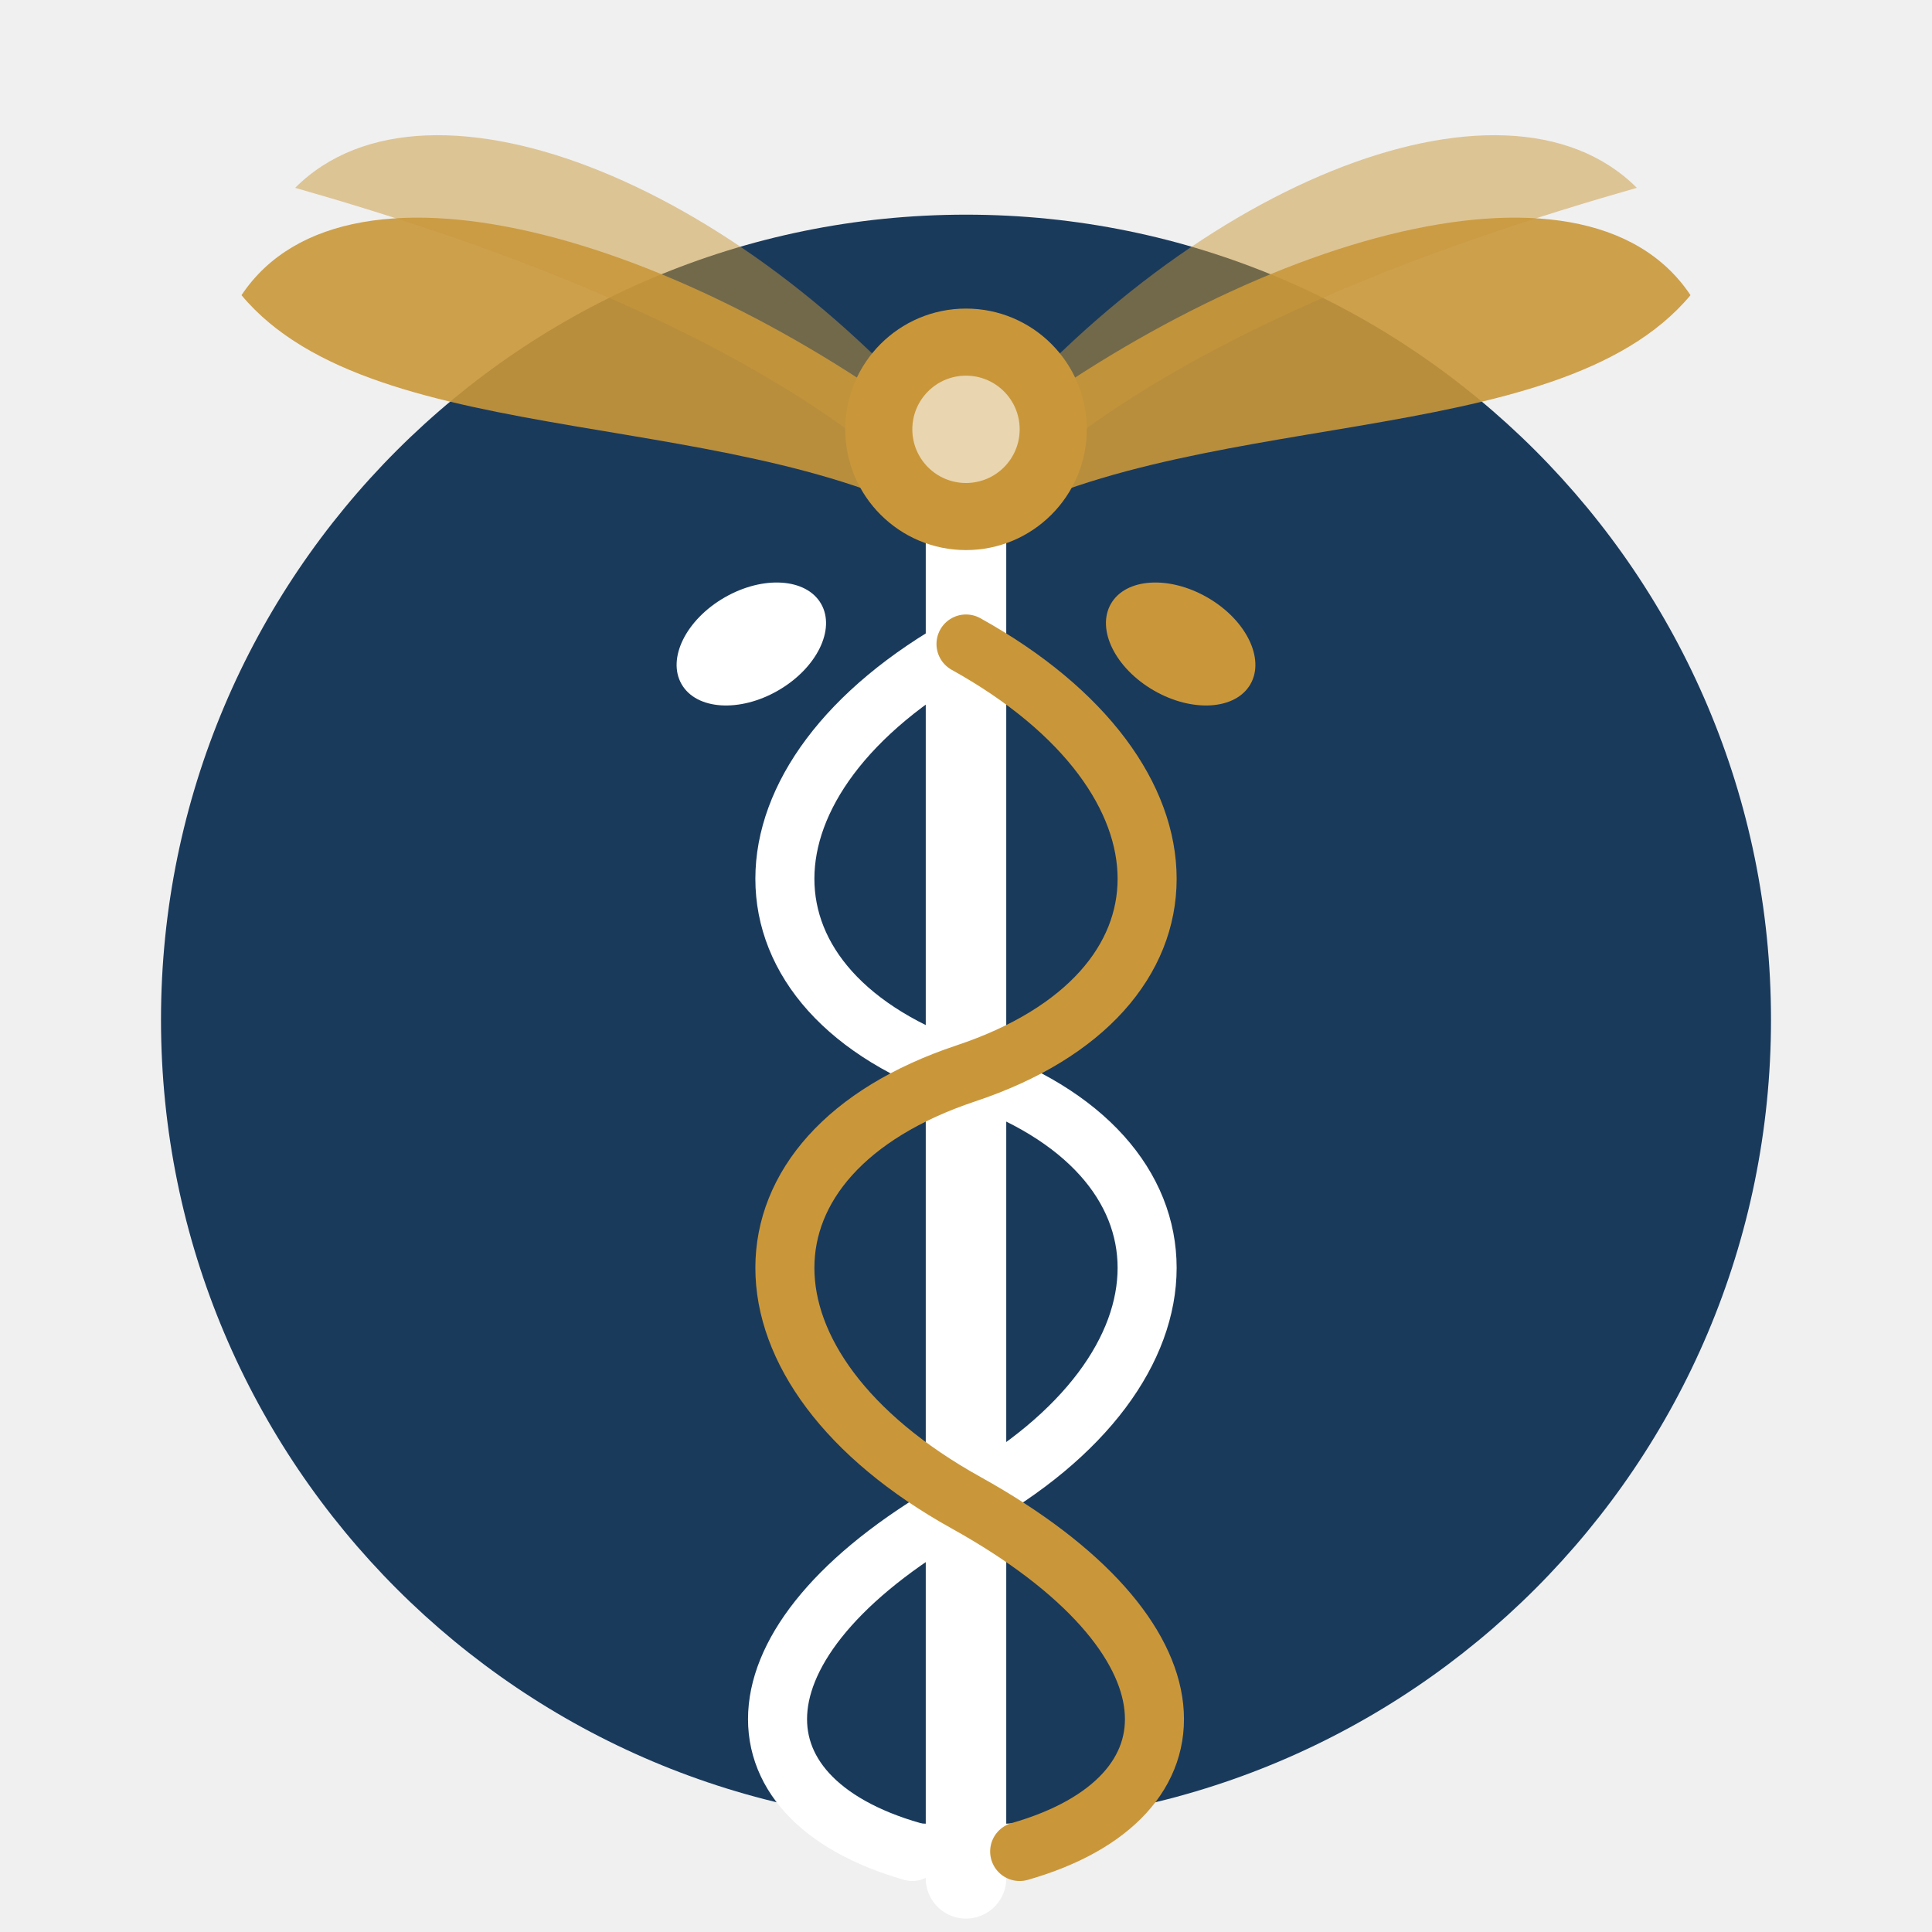
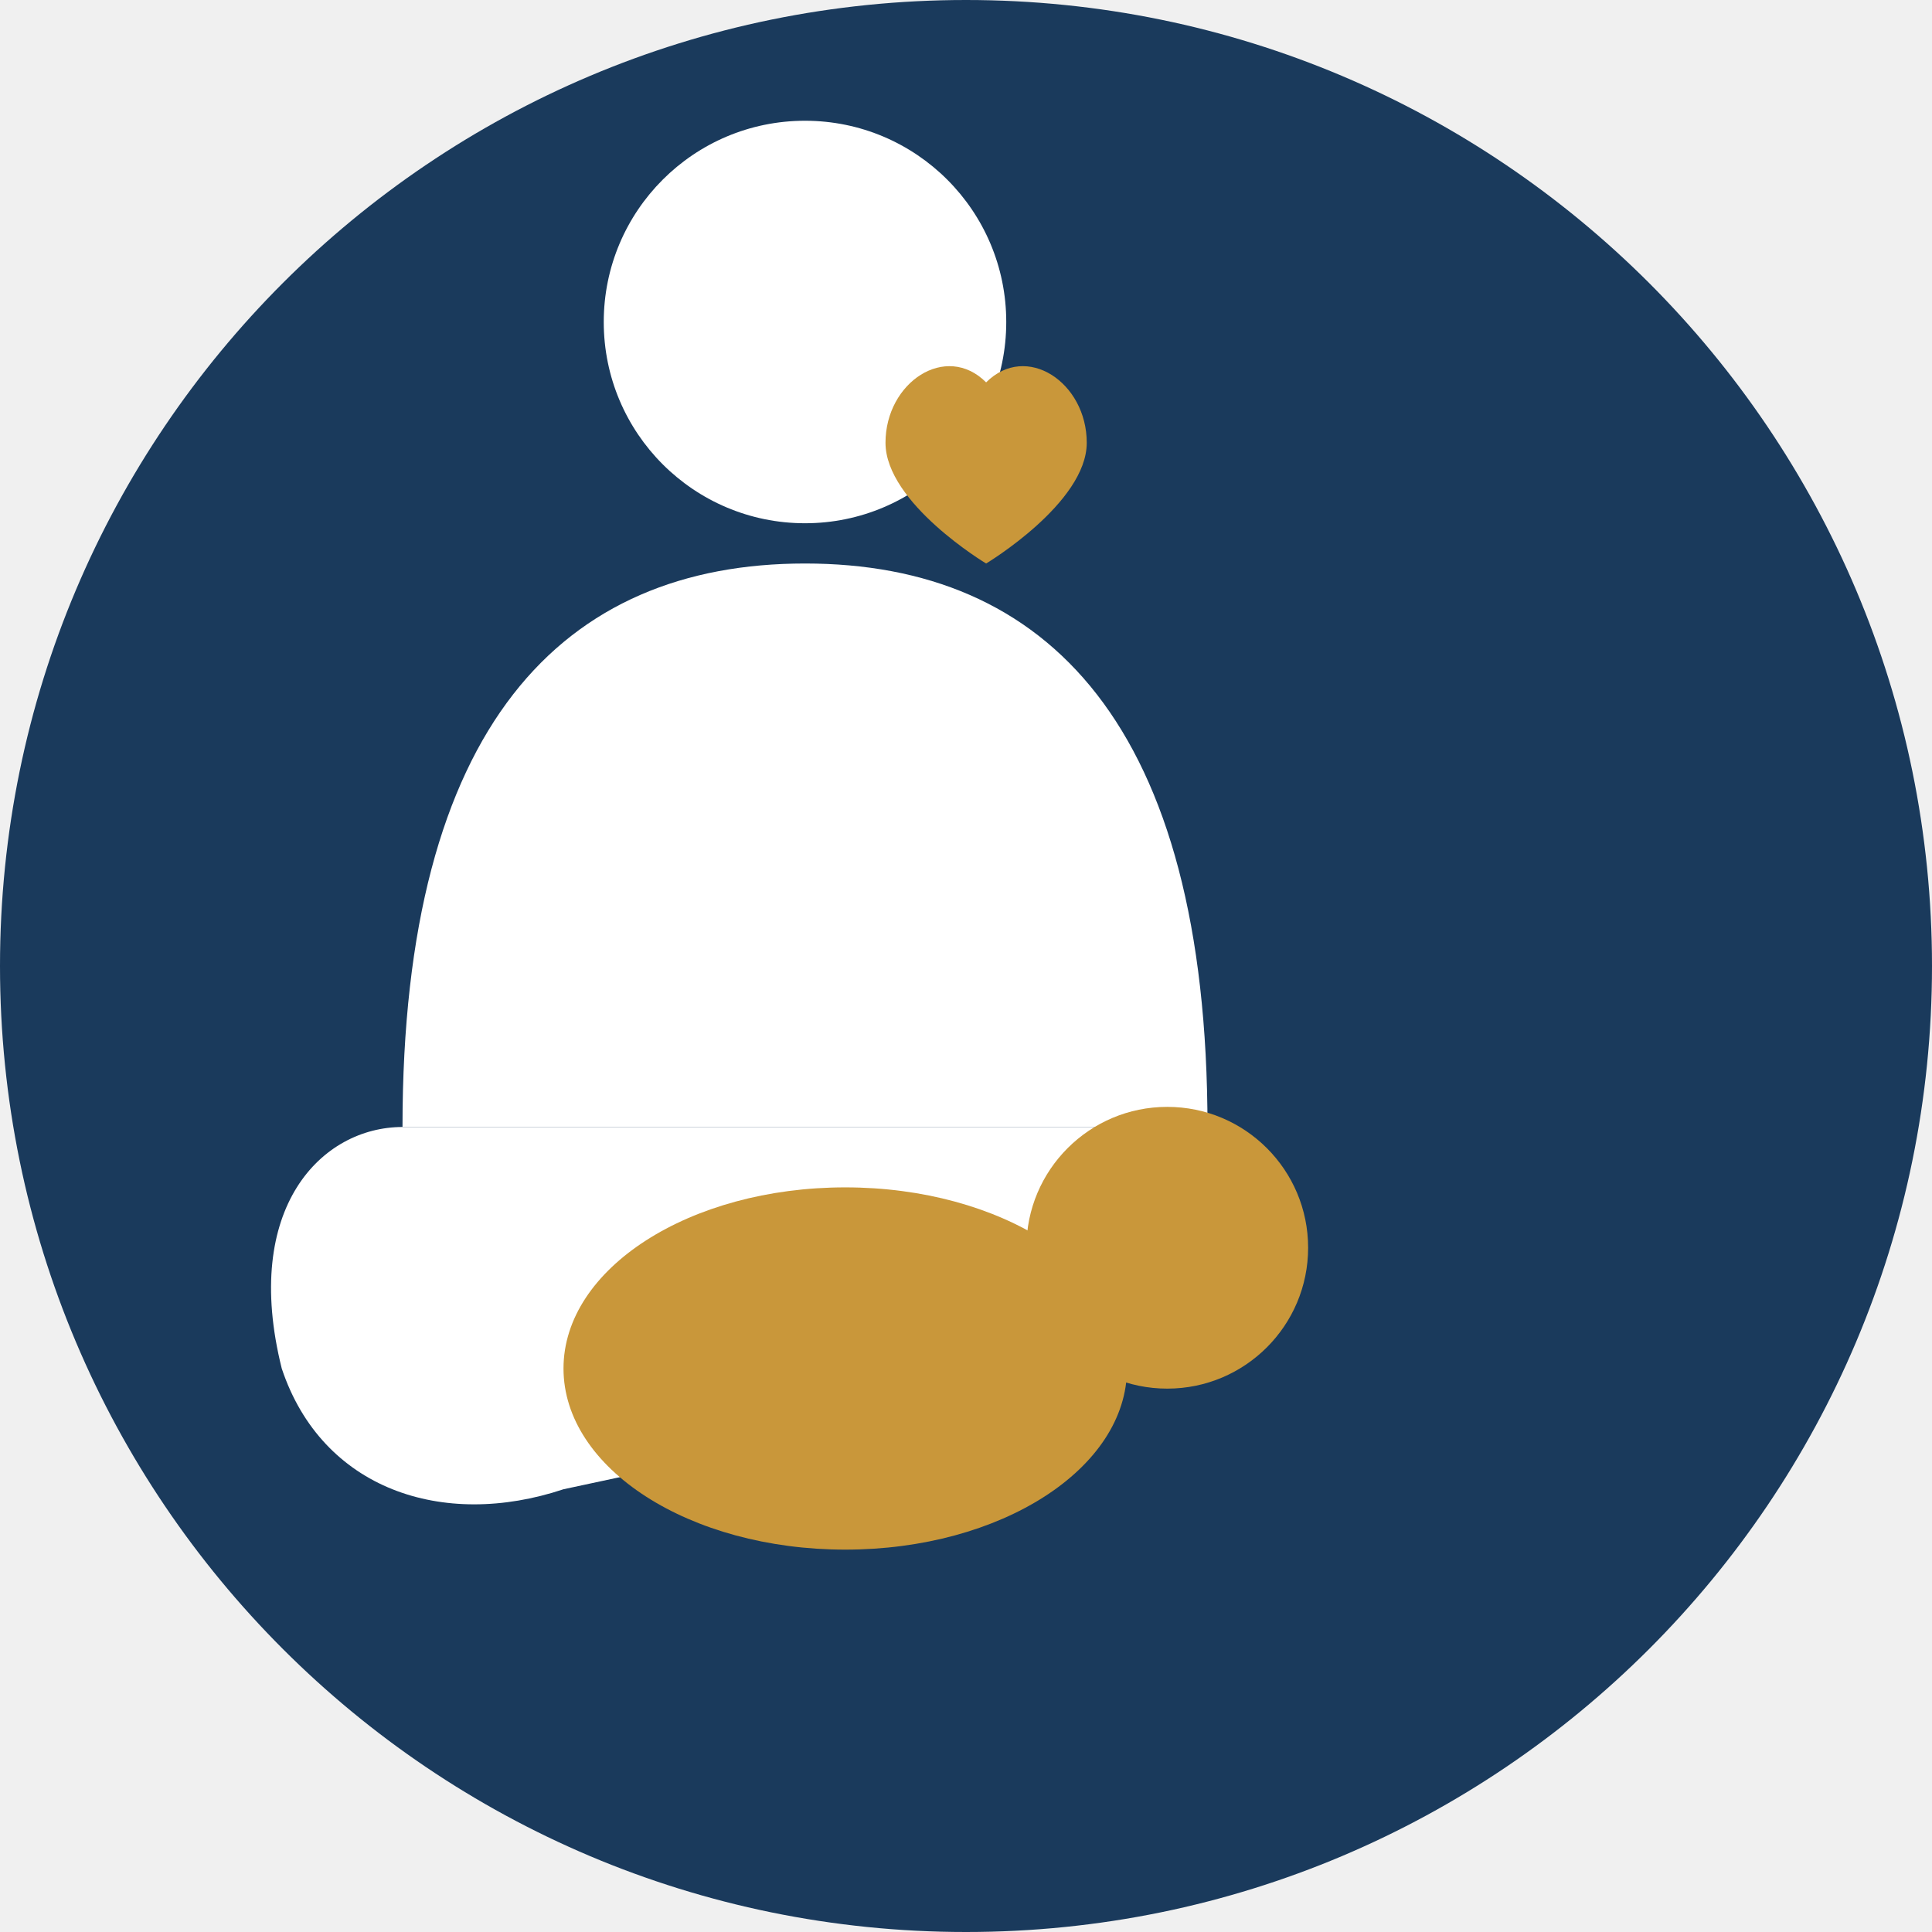
- <svg xmlns="http://www.w3.org/2000/svg" width="64" height="64" viewBox="0 0 60 72" fill="none">
-   <circle cx="30" cy="38" r="30" fill="#1a3a5c" />
-   <path d="M30 20 C22 15 8 17 3 11 C7 5 20 9 30 17" fill="#c9973a" opacity="0.9" />
-   <path d="M30 20 C24 13 12 9 5 7 C10 2 22 7 30 17" fill="#c9973a" opacity="0.5" />
-   <path d="M30 20 C38 15 52 17 57 11 C53 5 40 9 30 17" fill="#c9973a" opacity="0.9" />
-   <path d="M30 20 C36 13 48 9 55 7 C50 2 38 7 30 17" fill="#c9973a" opacity="0.5" />
-   <line x1="30" y1="16" x2="30" y2="70" stroke="#ffffff" stroke-width="3" stroke-linecap="round" />
-   <path d="M30 24 C21 29 21 37 30 40 C39 43 39 51 30 56 C21 61 21 67 28 69" stroke="#ffffff" stroke-width="2.2" stroke-linecap="round" fill="none" />
-   <path d="M30 24 C39 29 39 37 30 40 C21 43 21 51 30 56 C39 61 39 67 32 69" stroke="#c9973a" stroke-width="2.2" stroke-linecap="round" fill="none" />
-   <ellipse cx="22" cy="24" rx="3" ry="2" fill="#ffffff" transform="rotate(-30 22 24)" />
-   <ellipse cx="38" cy="24" rx="3" ry="2" fill="#c9973a" transform="rotate(30 38 24)" />
-   <circle cx="30" cy="16" r="4.5" fill="#c9973a" />
-   <circle cx="30" cy="16" r="2" fill="#ffffff" opacity="0.6" />
+ <svg xmlns="http://www.w3.org/2000/svg" width="64" height="64" viewBox="0 0 48 48" fill="none">
+   <circle cx="24" cy="24" r="24" fill="#1a3a5c" />
+   <circle cx="20" cy="8" r="5" fill="white" />
+   <path d="M10 28 C10 18 14 14 20 14 C26 14 30 18 30 28 L10 28 Z" fill="white" />
+   <path d="M10 28 C8 28 6 30 7 34 C8 37 11 38 14 37 L28 34 C30 33 31 31 30 28" fill="white" />
+   <ellipse cx="21" cy="34" rx="7" ry="4.5" fill="#c9973a" />
+   <circle cx="29" cy="31" r="3.5" fill="#c9973a" />
+   <path d="M22 11 C22 9.5 23.5 8.5 24.5 9.5 C25.5 8.5 27 9.5 27 11 C27 12.5 24.5 14 24.5 14 C24.5 14 22 12.5 22 11 Z" fill="#c9973a" />
</svg>
